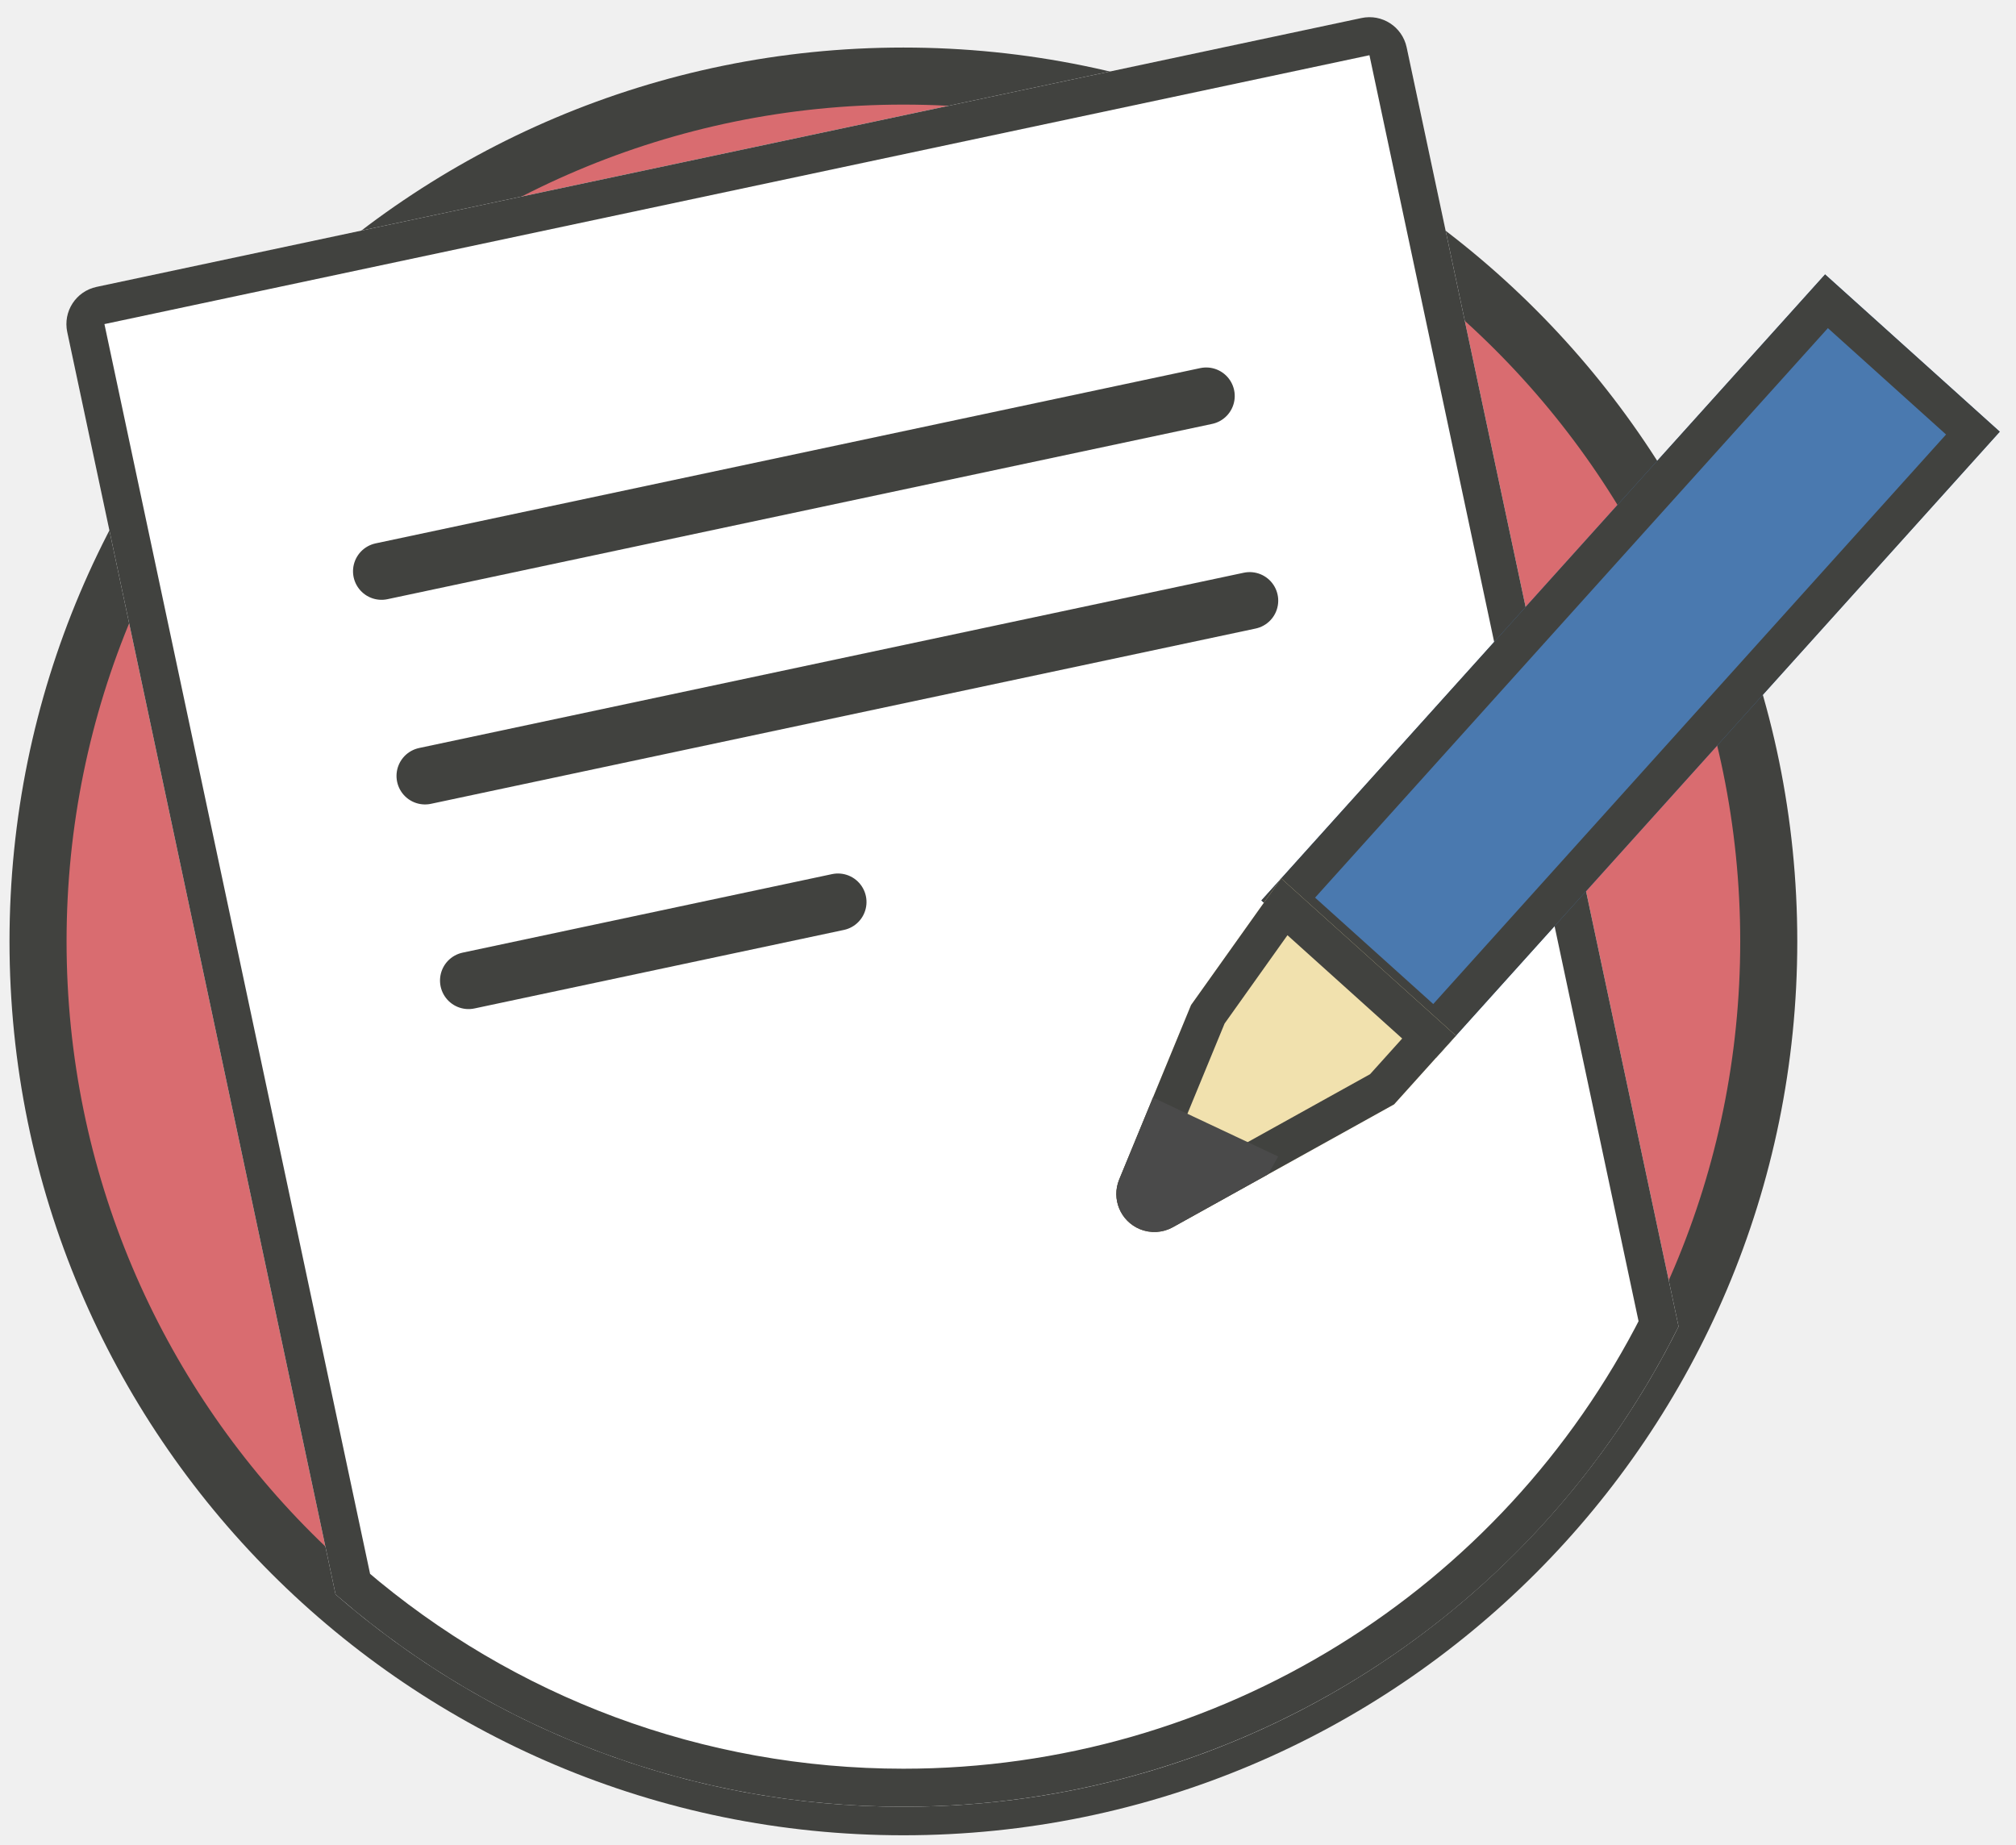
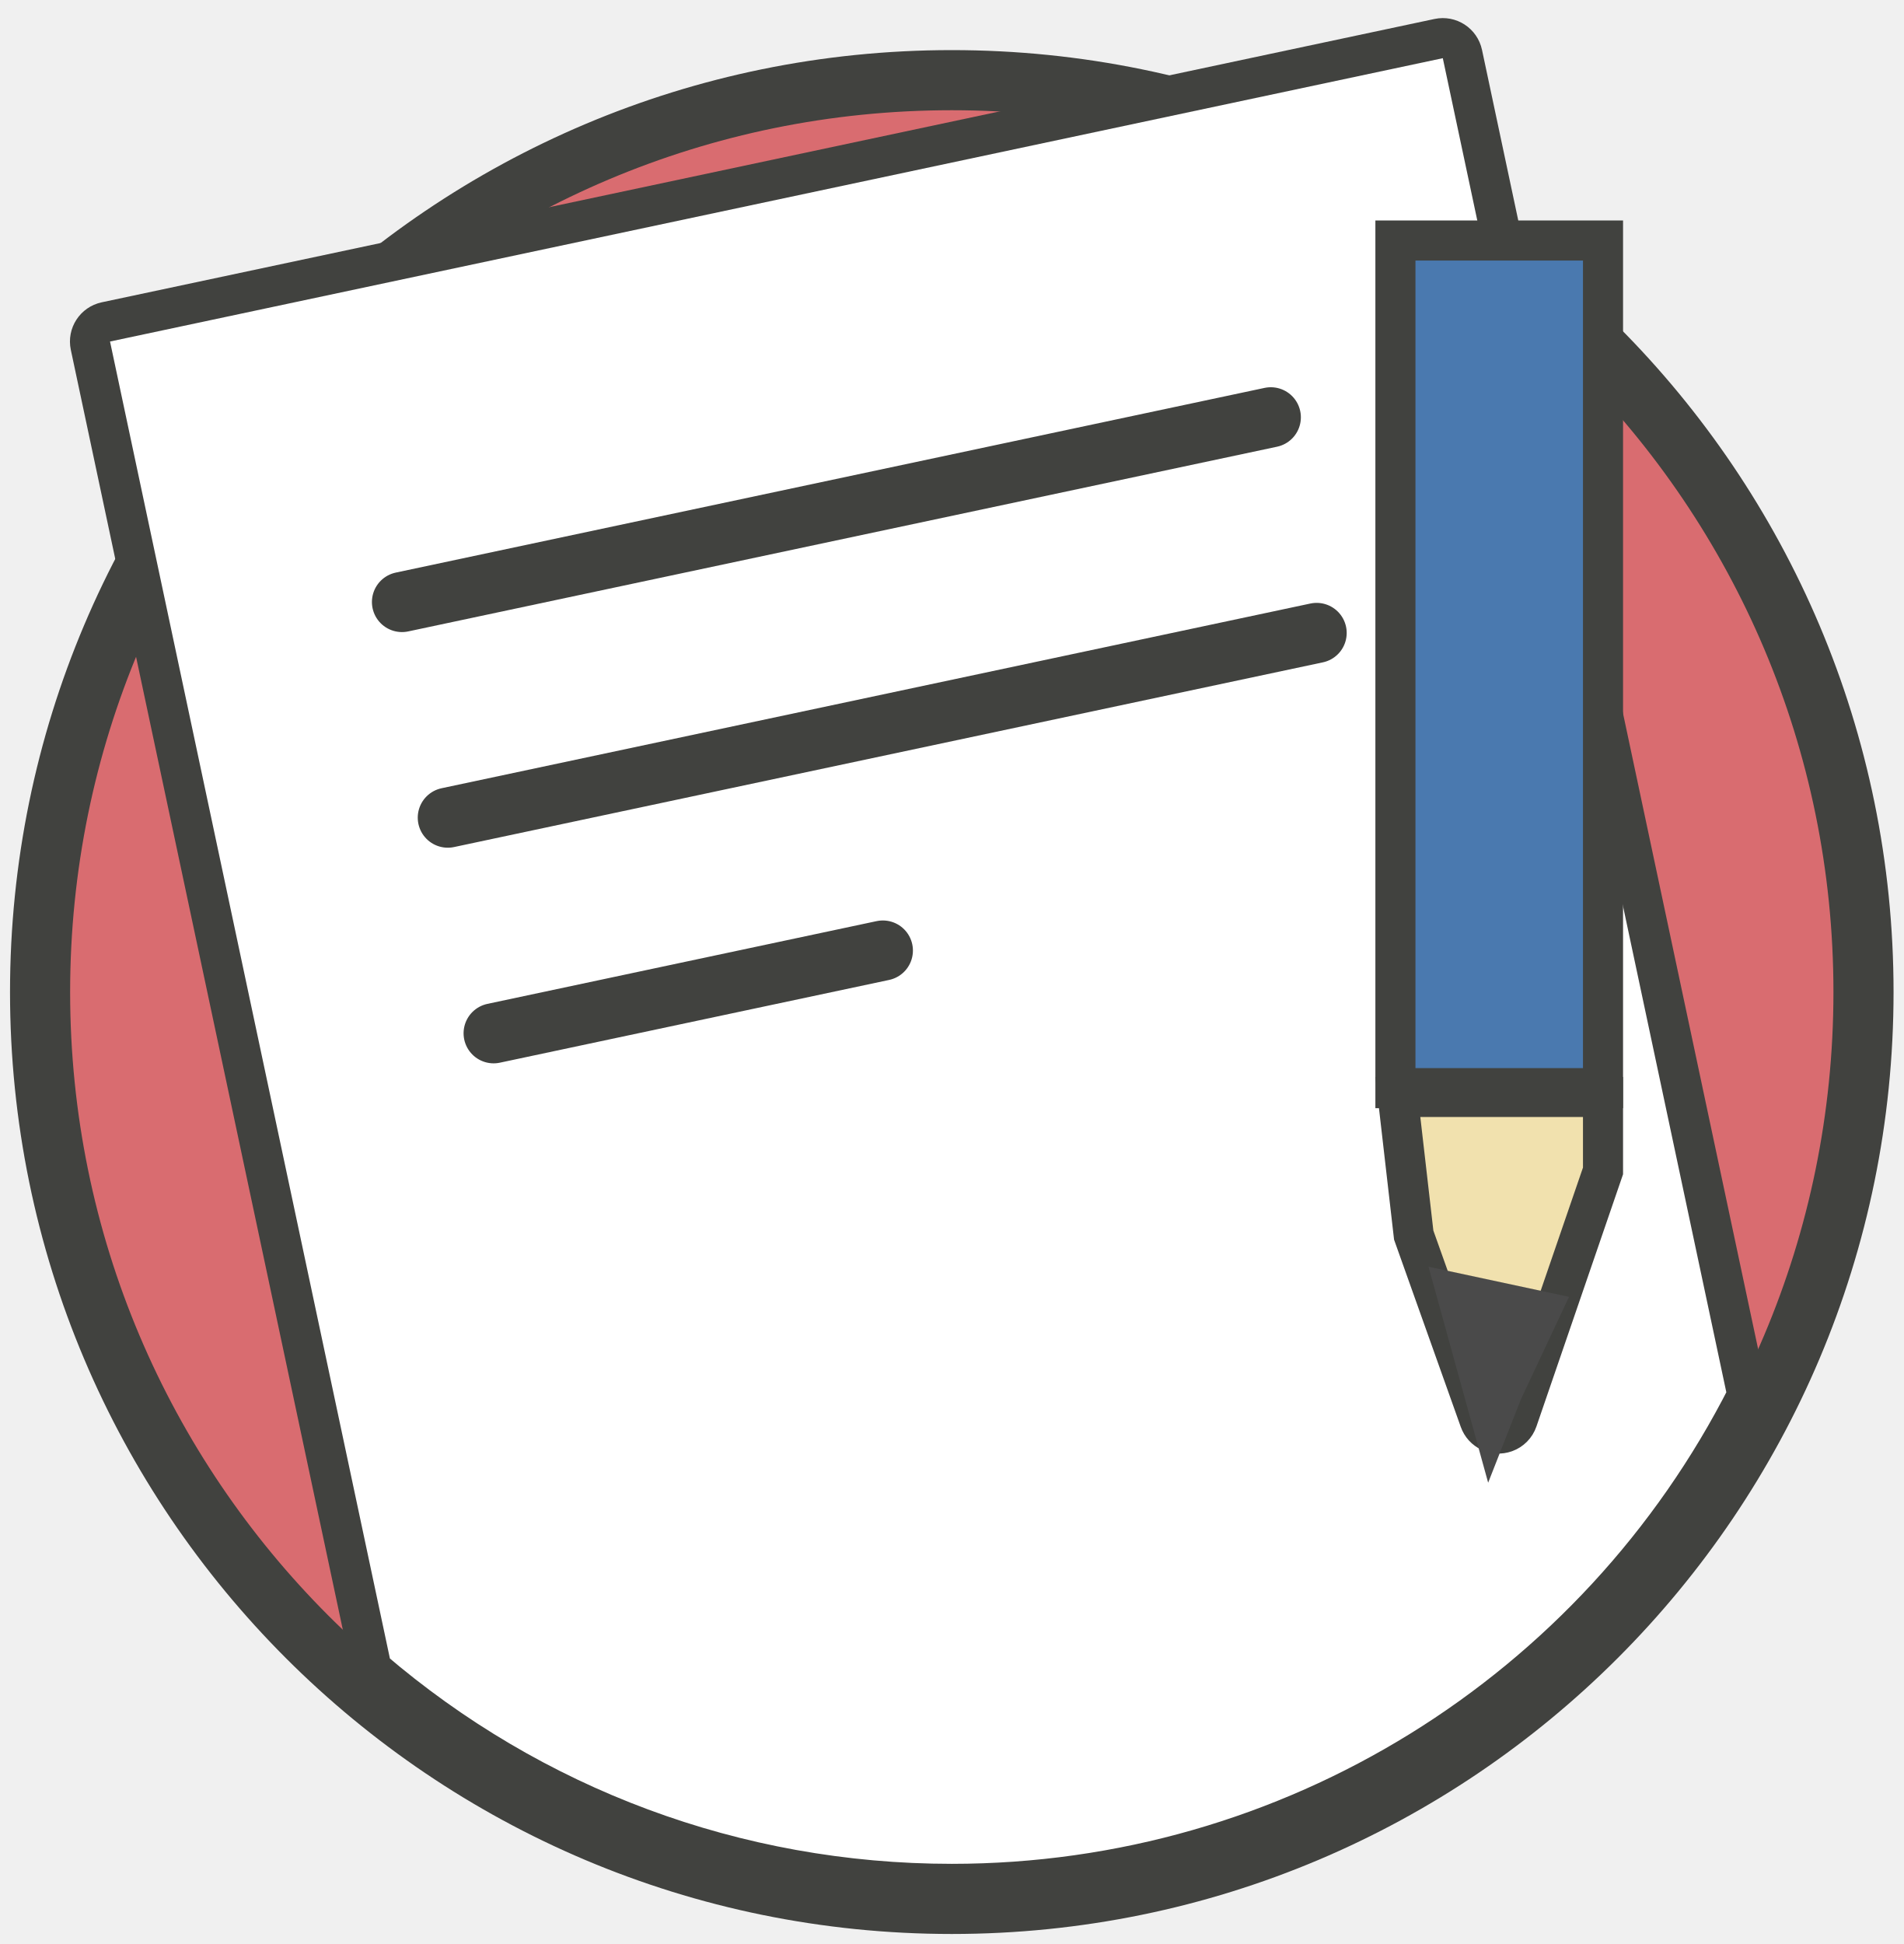
- <svg xmlns="http://www.w3.org/2000/svg" xmlns:xlink="http://www.w3.org/1999/xlink" width="106px" height="97px" viewBox="0 0 106 97" version="1.1">
-   <defs>
-     <path d="M86.258,69.748 C78.808,84.716 63.355,95 45.5,95 C34.075,95 23.634,90.789 15.644,83.835 L1.535,17.457 C1.305,16.377 1.995,15.315 3.075,15.085 L69.589,0.947 C70.67,0.717 71.732,1.407 71.961,2.488 L86.258,69.748 Z" id="path-1" />
-     <polygon id="path-2" points="7.10542736e-14 0 44.296 0 44.296 12.36 7.10542736e-14 12.36" />
-     <path d="M47.593,0 L42.736,0 L42.736,12.36 L50.856,11.427 L60.2,8.098 C61.241,7.728 61.784,6.584 61.413,5.543 C61.209,4.97 60.755,4.521 60.179,4.323 L47.593,0 Z" id="path-3" />
-   </defs>
-   <g id="iconos" stroke="none" stroke-width="1" fill="none" fill-rule="evenodd" transform="translate(-426, -312)">
-     <g id="resumen" transform="translate(428, 312)">
-       <circle id="Oval-2-Copy-2" stroke="#41423F" stroke-width="3" fill="#D96C70" stroke-linecap="round" stroke-linejoin="round" cx="45.5" cy="49.5" r="45.5" />
-       <g id="Combined-Shape">
-         <use fill="#FFFFFF" fill-rule="evenodd" xlink:href="#path-1" />
-         <path stroke="#41423F" stroke-width="2" d="M85.207,69.612 L70.983,2.696 C70.868,2.155 70.337,1.81 69.797,1.925 L3.283,16.063 C2.743,16.178 2.398,16.709 2.513,17.249 L16.552,83.298 C24.556,90.161 34.73,94 45.5,94 C62.447,94 77.681,84.443 85.207,69.612 Z" />
-       </g>
-       <g id="pencil" transform="translate(77.57349, 41.38684) rotate(-228) translate(-77.57349, -41.38684) translate(46.57349, 34.88684)">
-         <g id="Rectangle-4">
-           <use fill="#4A79AF" fill-rule="evenodd" xlink:href="#path-2" />
-           <path stroke="#41423F" stroke-width="2" d="M1,1 L1,11.36 L43.296,11.36 L43.296,1 L1,1 Z" />
+ <svg xmlns="http://www.w3.org/2000/svg" width="95px" height="97px" viewBox="0 0 95 97" version="1.1">
+   <defs />
+   <g id="metafora" stroke="none" stroke-width="1" fill="none" fill-rule="evenodd">
+     <g id="iconos" transform="translate(-426, -312)">
+       <g id="resumen" transform="translate(428, 312)">
+         <circle id="Oval-2-Copy-2" stroke="#41423F" stroke-width="3" fill="#D96C70" stroke-linecap="round" stroke-linejoin="round" cx="45.5" cy="49.5" r="45.5" />
+         <path d="M85.207,69.612 L70.983,2.696 C70.868,2.155 70.337,1.81 69.797,1.925 L3.283,16.063 C2.743,16.178 2.398,16.709 2.513,17.249 L16.552,83.298 C24.556,90.161 34.73,94 45.5,94 C62.447,94 77.681,84.443 85.207,69.612 Z" id="Combined-Shape" stroke="#41423F" stroke-width="2" fill="#FFFFFF" />
+         <g id="Group" transform="translate(42.35649, 36.12019) rotate(-12) translate(-42.35649, -36.12019) translate(19.85649, 24.12019)" stroke="#41423F" stroke-linecap="round" stroke-linejoin="round" stroke-width="3">
+           <path d="M0,1 L44.329,1" id="Line-4" />
+           <path d="M0,12 L44.329,12" id="Line-4-Copy" />
+           <path d="M0,23 L19.859,23" id="Line-4-Copy-2" />
        </g>
-         <mask id="mask-4" fill="white">
-           <use xlink:href="#path-3" />
-         </mask>
-         <g id="Rectangle-4-Copy">
-           <use fill="#F1E1AE" fill-rule="evenodd" xlink:href="#path-3" />
-           <path stroke="#41423F" stroke-width="2" d="M47.426,1 L43.736,1 L43.736,11.239 L50.628,10.447 L59.865,7.156 C60.385,6.971 60.656,6.399 60.471,5.879 C60.369,5.592 60.142,5.368 59.854,5.269 L47.426,1 Z" />
+         <g id="pencil" transform="translate(72.5, 42.5) rotate(90) translate(-72.5, -42.5) translate(41, 36)">
+           <path d="M1,1 L1,11.36 L43.296,11.36 L43.296,1 L1,1 Z" id="Rectangle-4" stroke="#41423F" stroke-width="2" fill="#4A79AF" />
+           <path d="M47.426,1 L43.736,1 L43.736,11.239 L50.628,10.447 L59.865,7.156 C60.385,6.971 60.656,6.399 60.471,5.879 C60.369,5.592 60.142,5.368 59.854,5.269 L47.426,1 Z" id="Rectangle-4-Copy" stroke="#41423F" stroke-width="2" fill="#F1E1AE" />
+           <polygon id="Path-34" fill="#4A4A4A" points="52.206 9.708 53.709 2.696 58.821 5.098 62.983 6.732" />
        </g>
-         <polygon id="Path-34" fill="#4A4A4A" mask="url(#mask-4)" points="58.428 18.324 53.709 2.696 71.142 -1.182 74.545 6.488" />
-       </g>
-       <g id="Group" transform="translate(42.35649, 36.12019) rotate(-12) translate(-42.35649, -36.12019) translate(19.85649, 24.12019)" stroke="#41423F" stroke-linecap="round" stroke-linejoin="round" stroke-width="3">
-         <path d="M0,1 L44.329,1" id="Line-4" />
-         <path d="M0,12 L44.329,12" id="Line-4-Copy" />
-         <path d="M0,23 L19.859,23" id="Line-4-Copy-2" />
      </g>
    </g>
  </g>
</svg>
